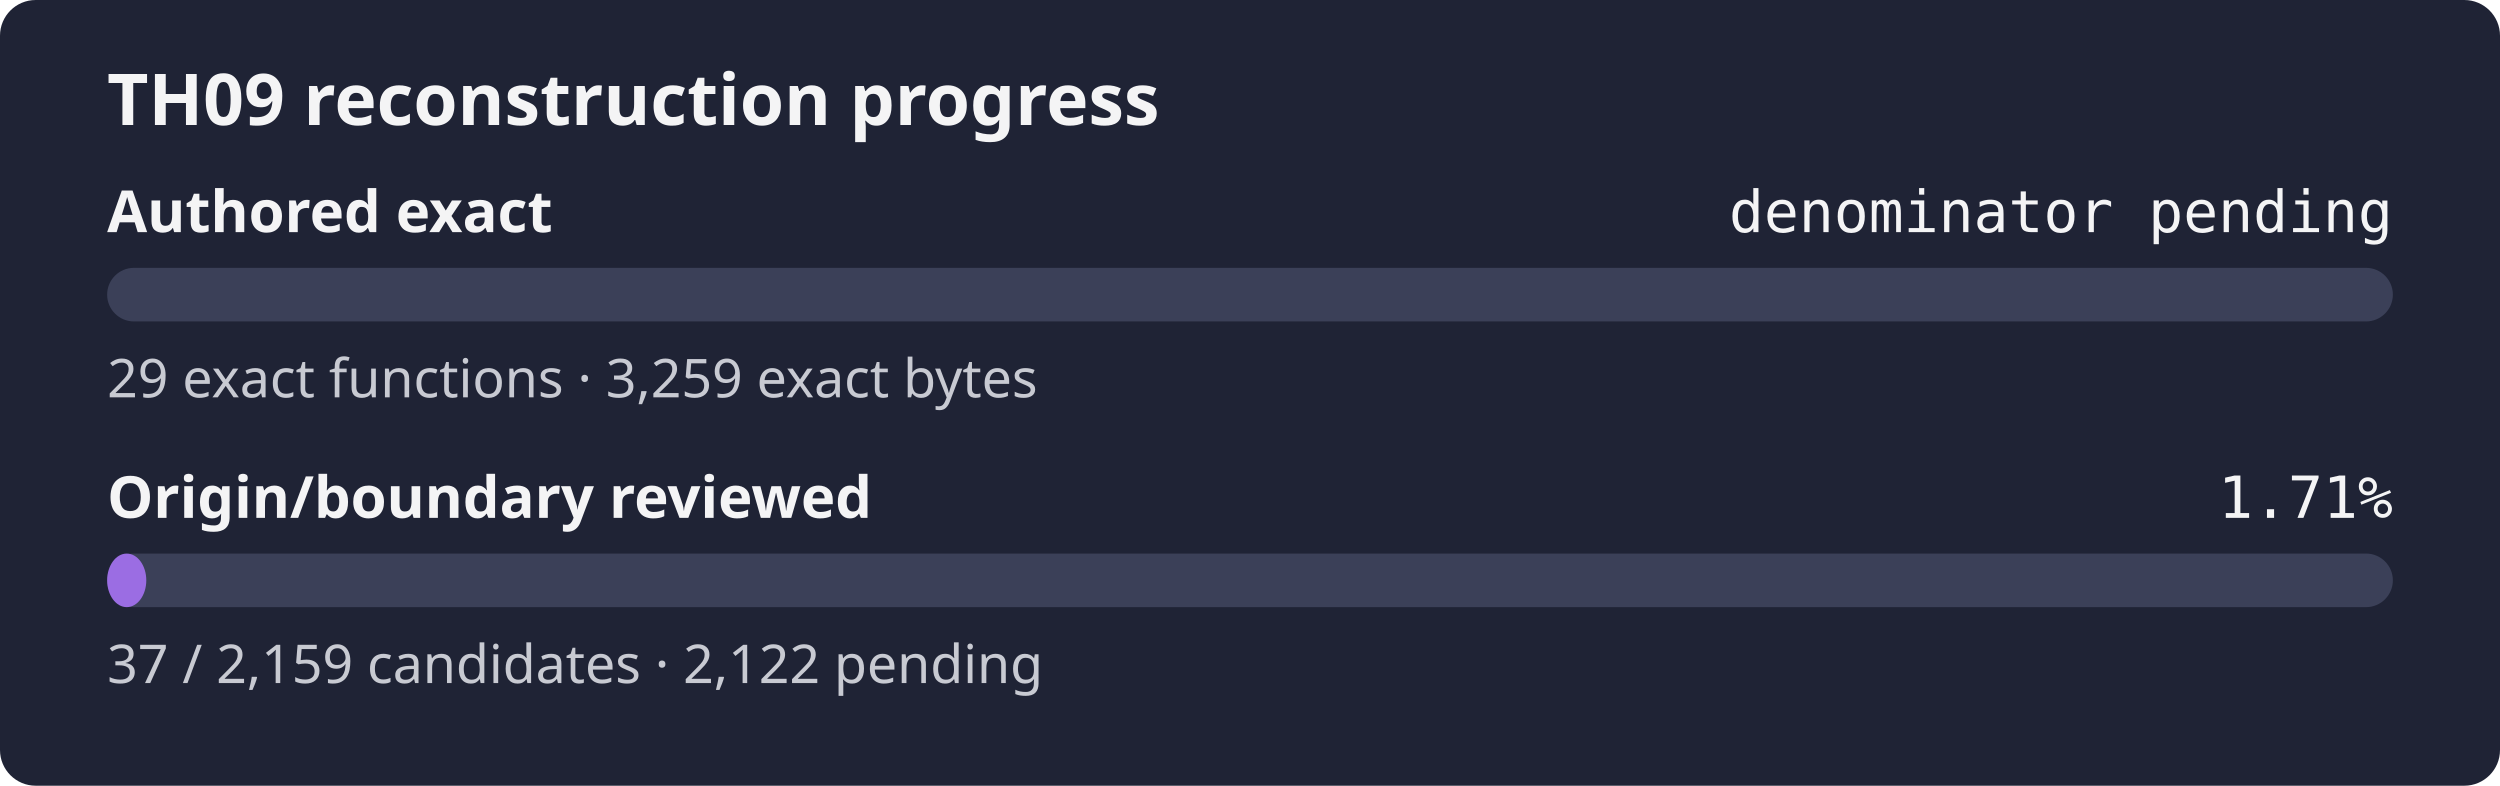
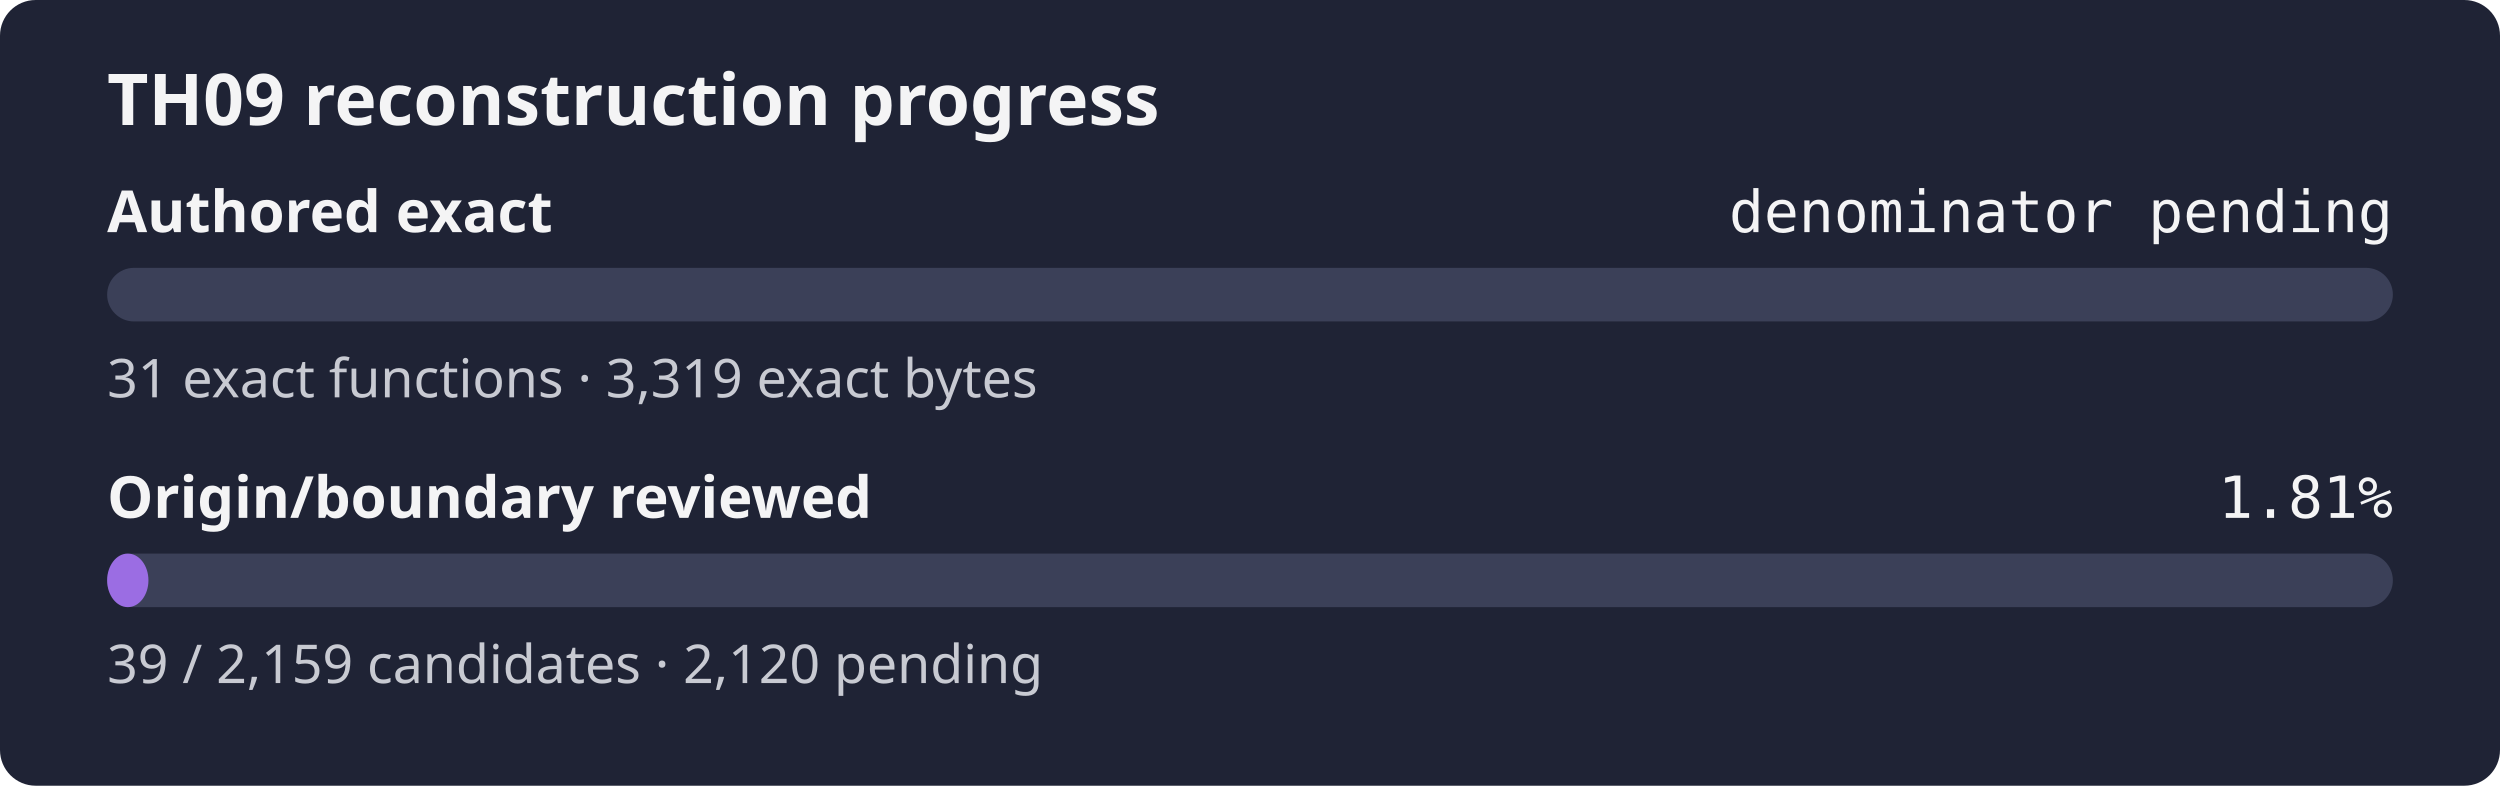
- <svg xmlns="http://www.w3.org/2000/svg" width="560" height="176" role="img" aria-label="TH09 reconstruction progress: authored exact denominator pending, origin review 1.71%">
+ <svg xmlns="http://www.w3.org/2000/svg" width="560" height="176" role="img" aria-label="TH09 reconstruction progress: authored exact denominator pending, origin review 1.81%">
  <rect width="560" height="176" rx="8" fill="#1f2335" />
  <text x="24" y="28" fill="#f4f4f5" font-family="sans-serif" font-size="16" font-weight="600">TH09 reconstruction progress</text>
  <text x="24" y="52" fill="#f4f4f5" font-family="sans-serif" font-size="13" font-weight="600">Authored exact</text>
  <text x="536" y="52" fill="#f4f4f5" text-anchor="end" font-family="monospace" font-size="13">denominator pending</text>
  <rect x="24" y="60" width="512" height="12" rx="6" fill="#3b4058" />
  <rect x="24" y="60" width="0.00" height="12" rx="6" fill="#9b6de3" />
-   <text x="24" y="89" fill="#c8cad2" font-family="sans-serif" font-size="12">29 exact functions · 3,259 exact bytes</text>
+   <text x="24" y="89" fill="#c8cad2" font-family="sans-serif" font-size="12">31 exact functions · 3,319 exact bytes</text>
  <text x="24" y="116" fill="#f4f4f5" font-family="sans-serif" font-size="13" font-weight="600">Origin/boundary reviewed</text>
-   <text x="536" y="116" fill="#f4f4f5" text-anchor="end" font-family="monospace" font-size="13">1.71%</text>
+   <text x="536" y="116" fill="#f4f4f5" text-anchor="end" font-family="monospace" font-size="13">1.81%</text>
  <rect x="24" y="124" width="512" height="12" rx="6" fill="#3b4058" />
-   <rect x="24" y="124" width="8.77" height="12" rx="6" fill="#9b6de3" />
-   <text x="24" y="153" fill="#c8cad2" font-family="sans-serif" font-size="12">37 / 2,159 candidates · 2,122 pending</text>
+   <rect x="24" y="124" width="9.25" height="12" rx="6" fill="#9b6de3" />
+   <text x="24" y="153" fill="#c8cad2" font-family="sans-serif" font-size="12">39 / 2,159 candidates · 2,120 pending</text>
</svg>
